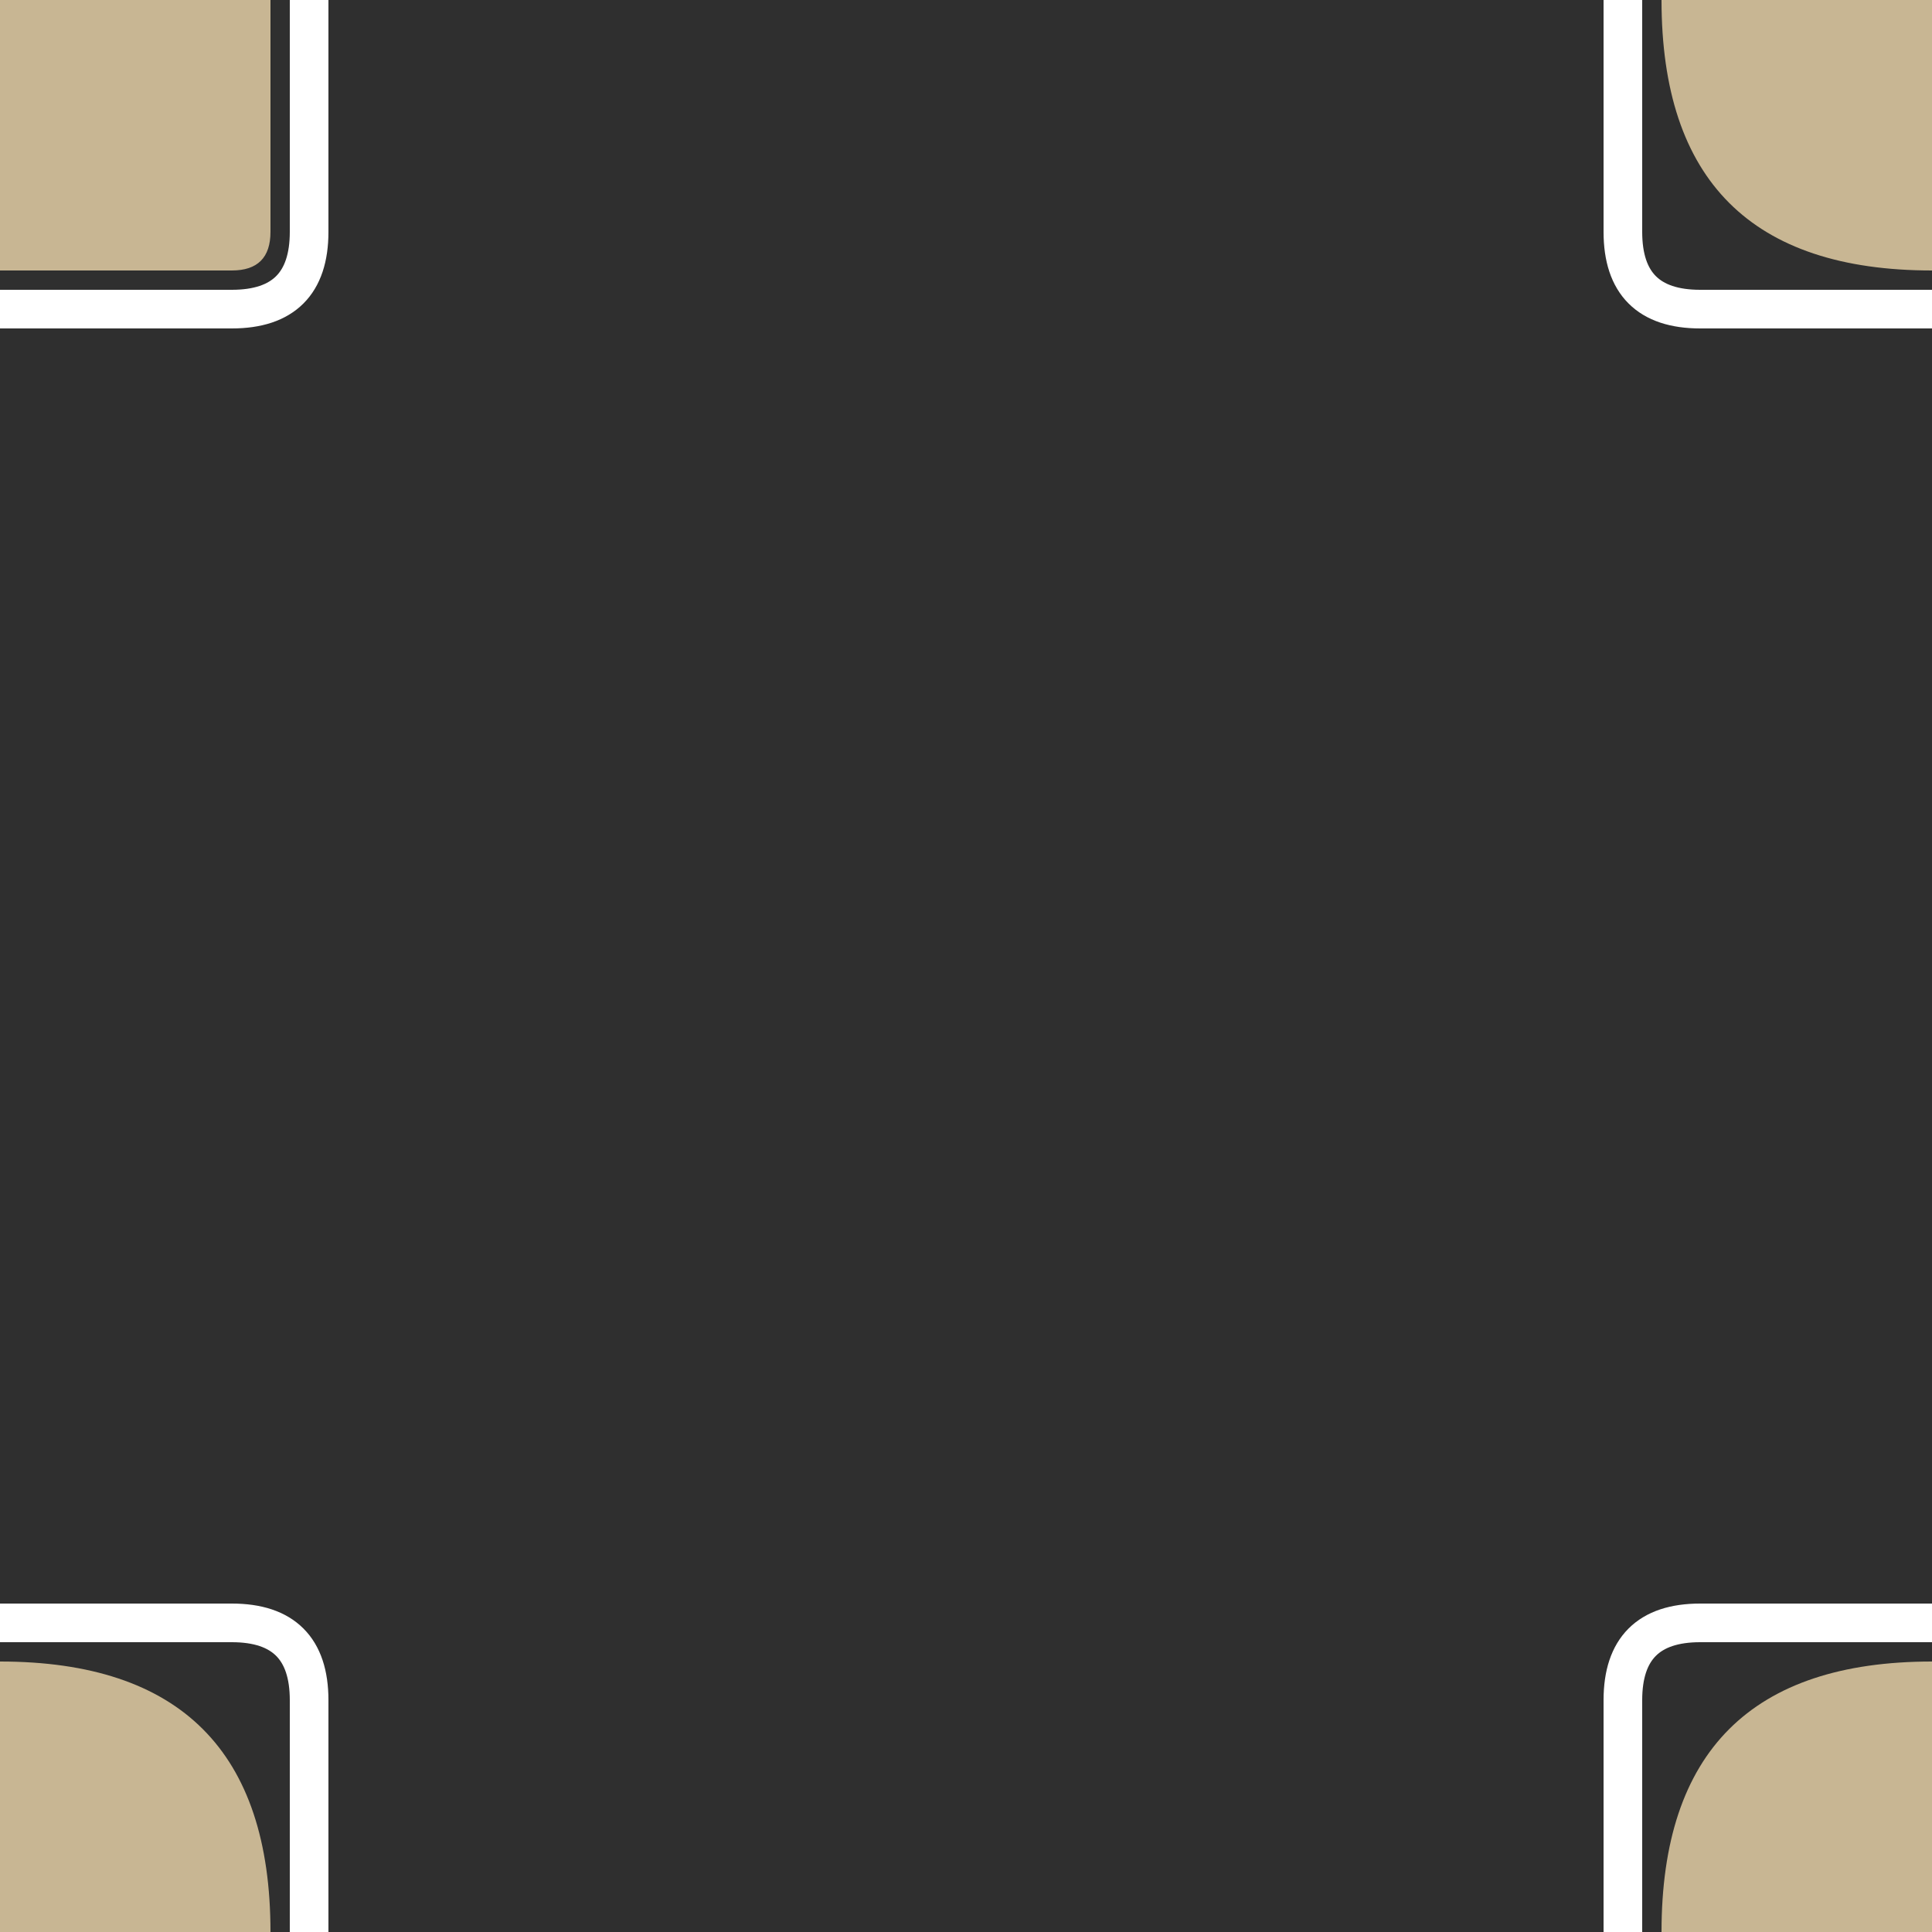
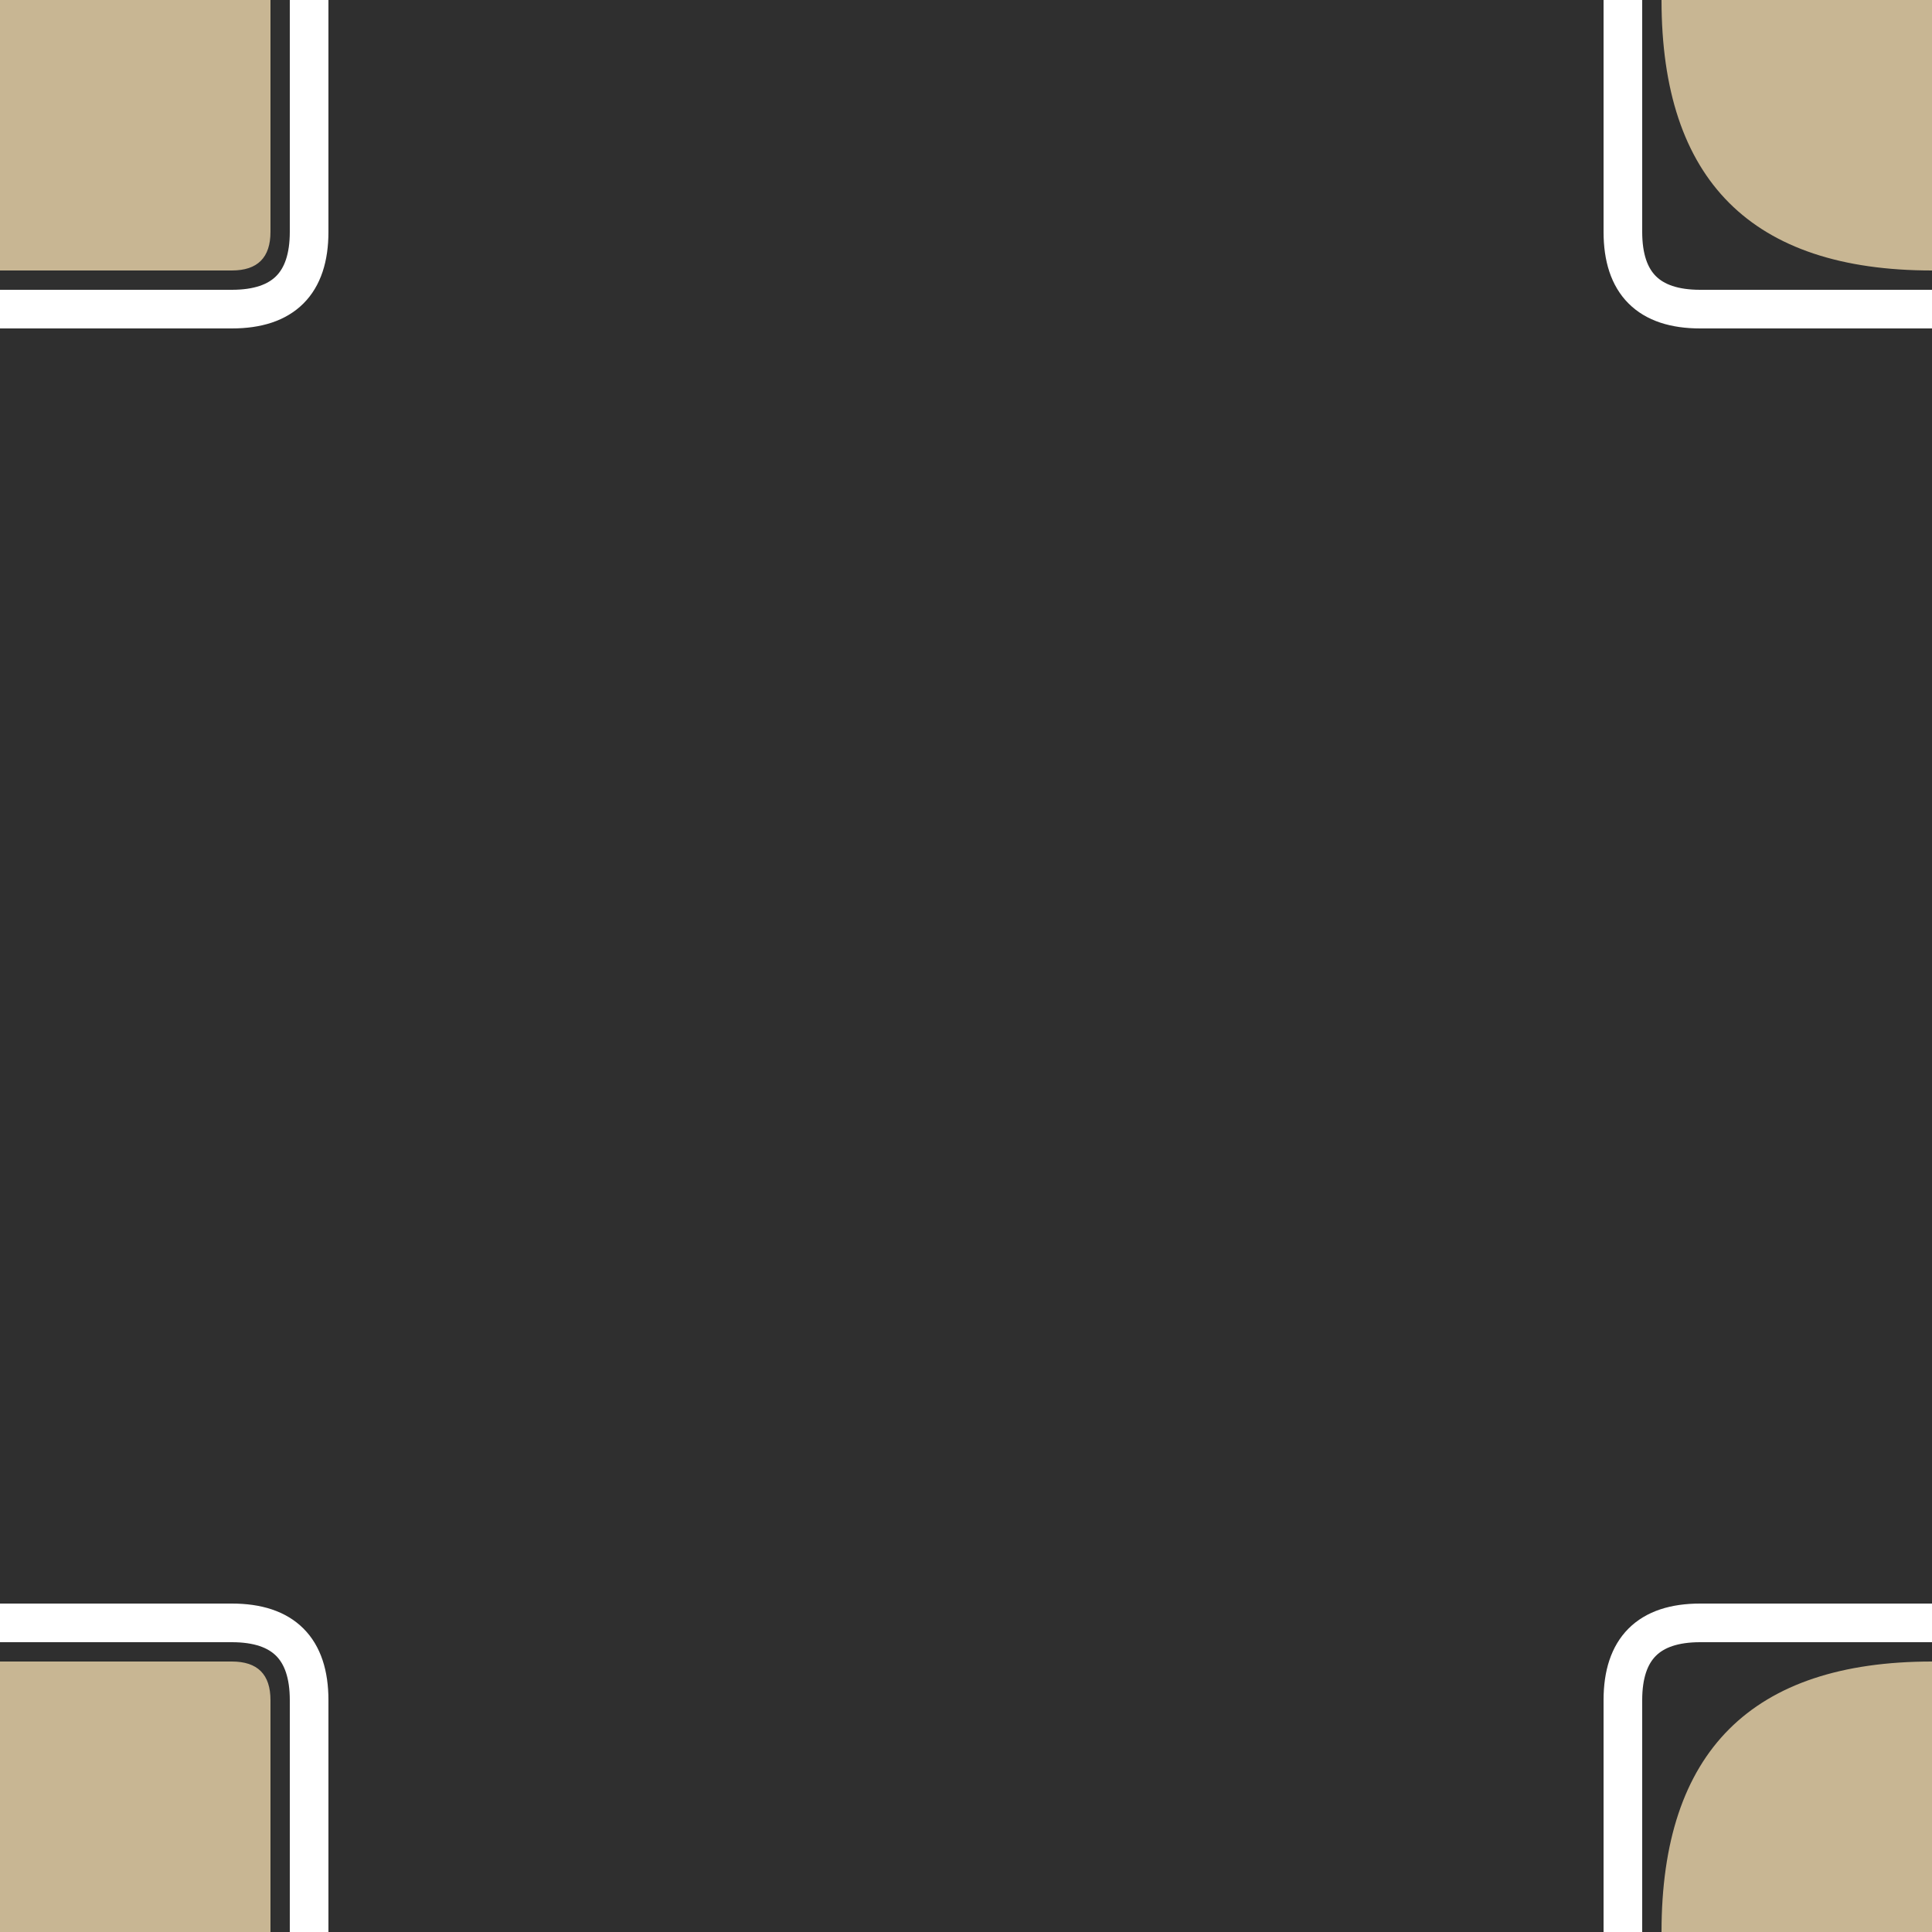
<svg xmlns="http://www.w3.org/2000/svg" width="500mm" height="500mm" viewBox="0 0 500 500">
  <rect x="0" y="0" width="500" height="500" fill="#c8b693" />
-   <path d="M70,0      L70, 60     Q70,70 60, 70     L0, 70     L0, 430     Q70, 430 70, 500     L430, 500     Q430, 430 500, 430     L500, 70     Q430, 70 430, 0" fill="#2f2f2f" />
+   <path d="M70,0      L70, 60     Q70,70 60, 70     L0, 70     L0, 430     L60, 430     Q70, 430 70, 440     L70, 500     L430, 500     Q430, 430 500, 430     L500, 70     Q430, 70 430, 0" fill="#2f2f2f" />
  <path d="M80 0 L 80 60 Q80 80, 60 80 L0 80" stroke="white" fill="none" stroke-width="10" />
  <path d="M0 420 L60 420 Q80 420, 80 440 L80 500" stroke="white" fill="none" stroke-width="10" />
  <path d="M420 500 L420 440 Q420 420, 440 420 L500 420" stroke="white" fill="none" stroke-width="10" />
  <path d="M420 0 L420 60 Q420 80, 440 80 L500 80" stroke="white" fill="none" stroke-width="10" />
</svg>
